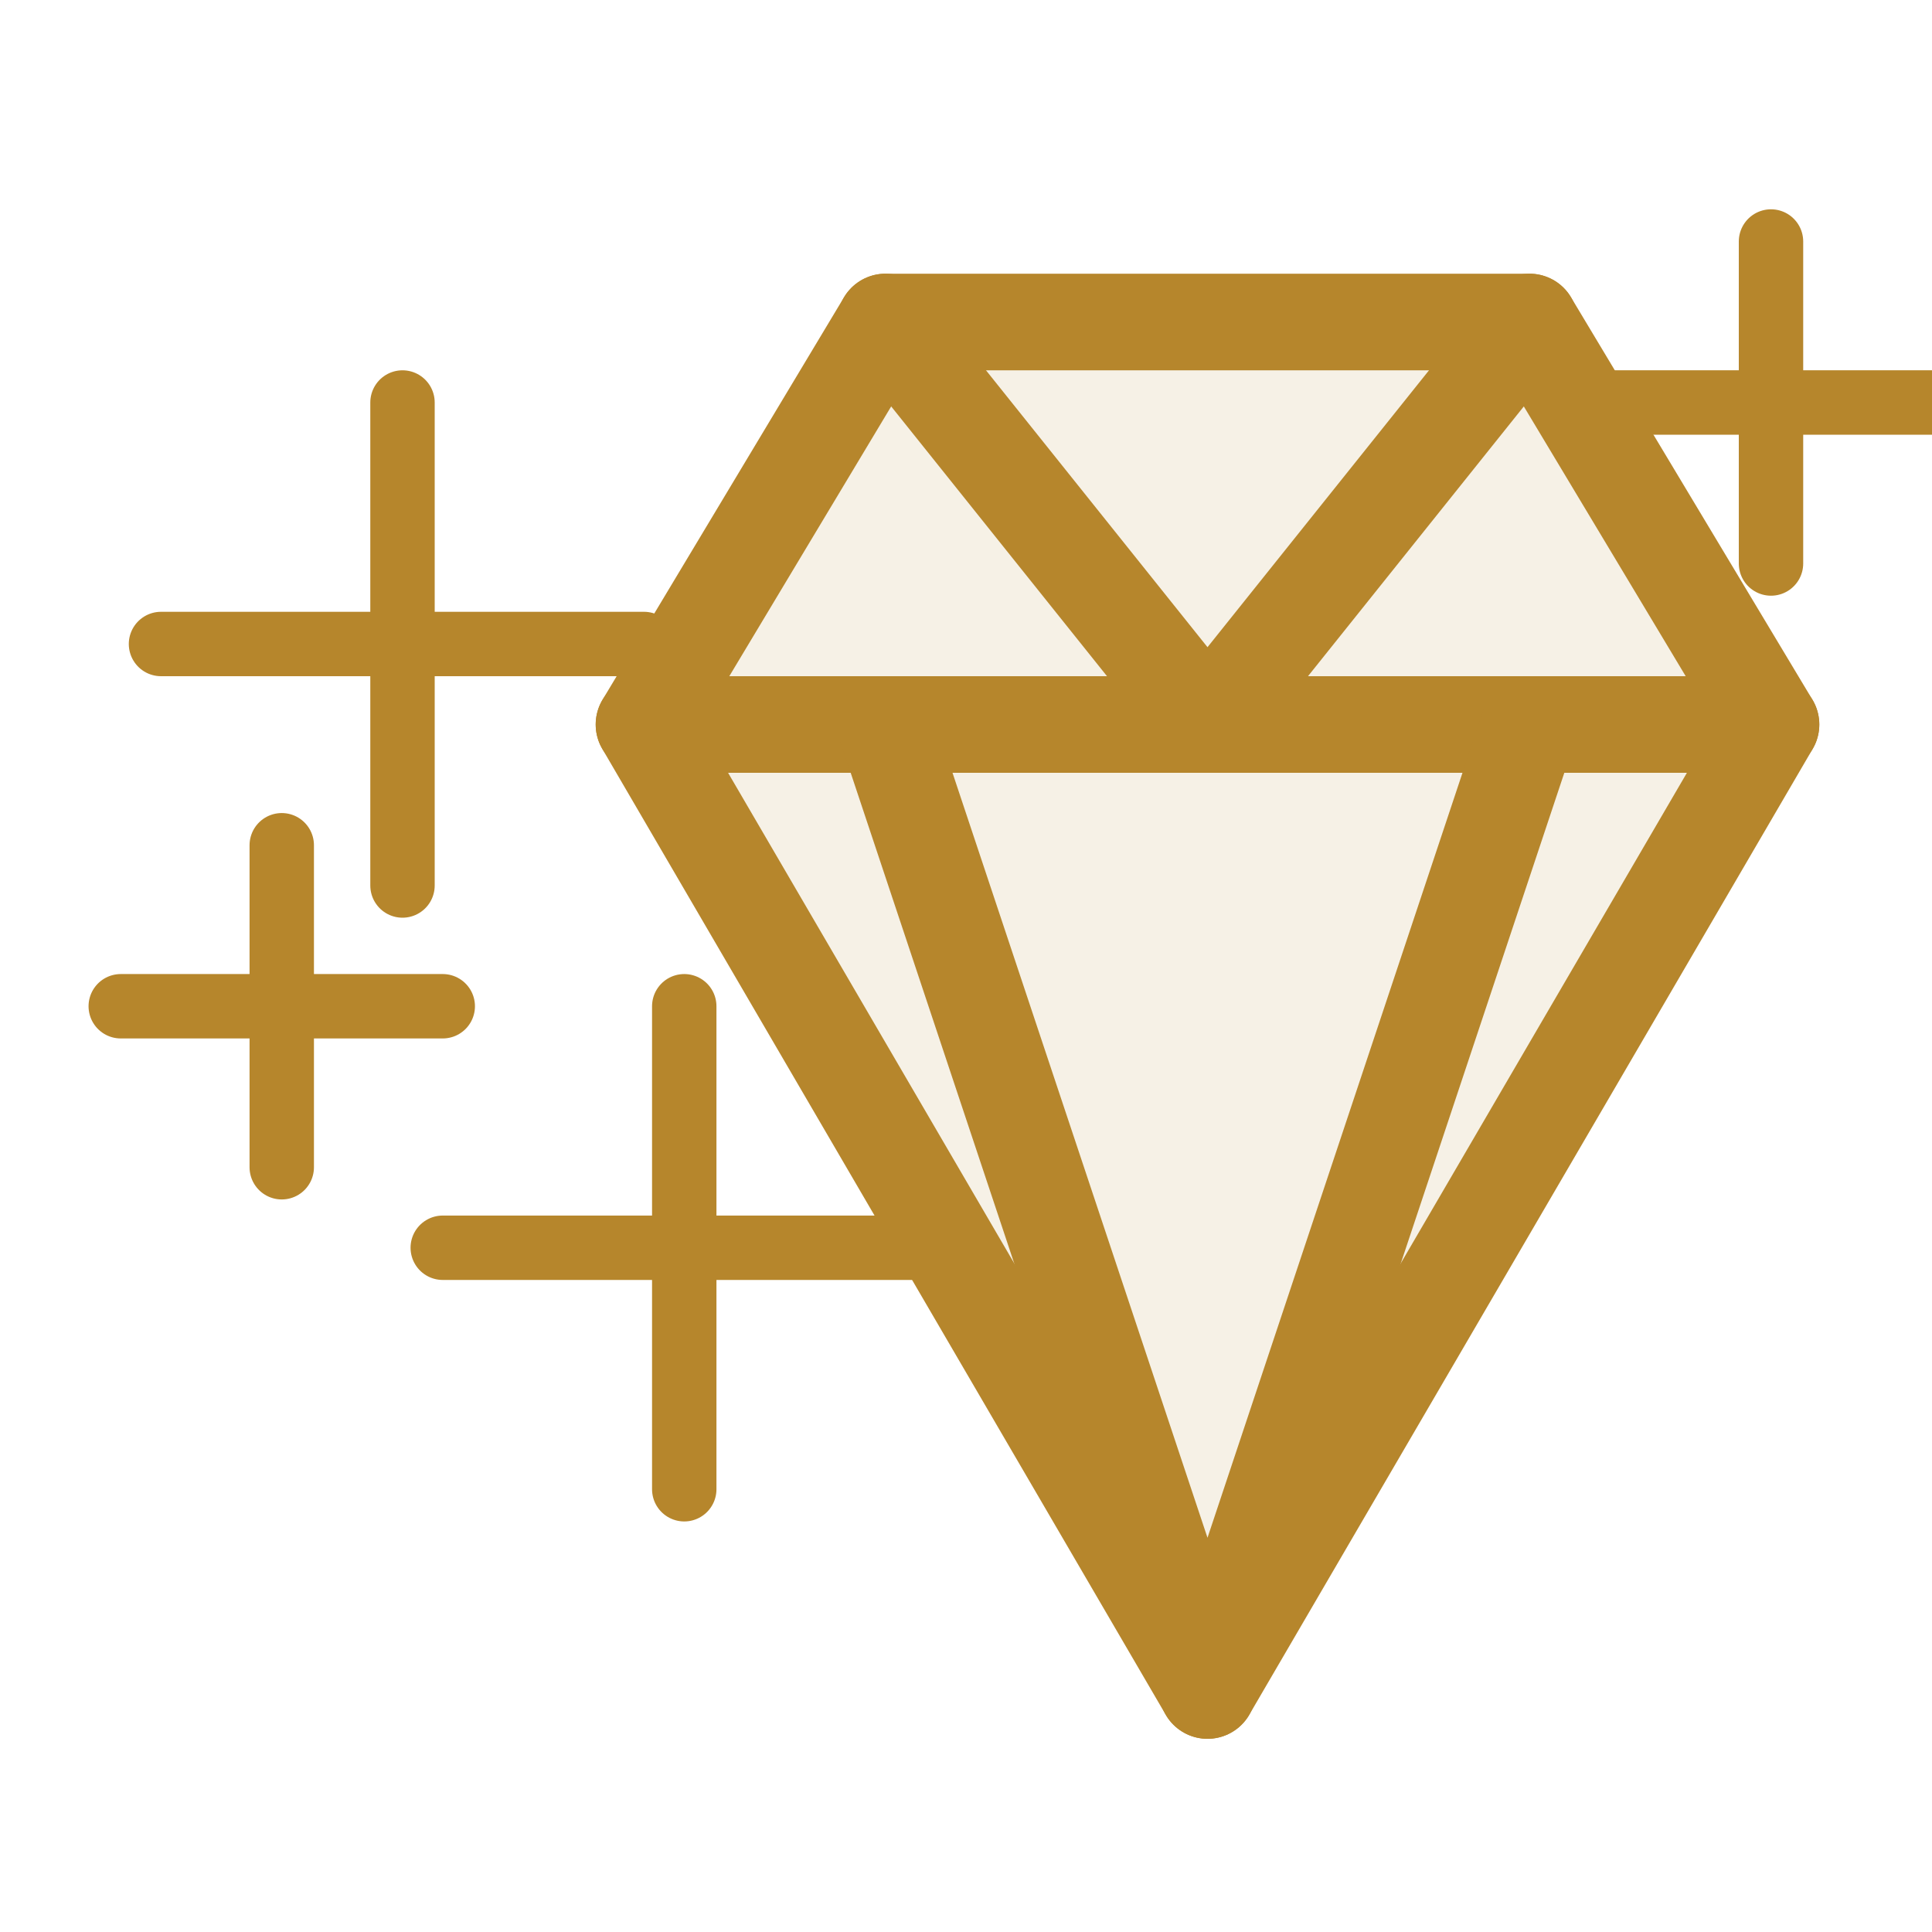
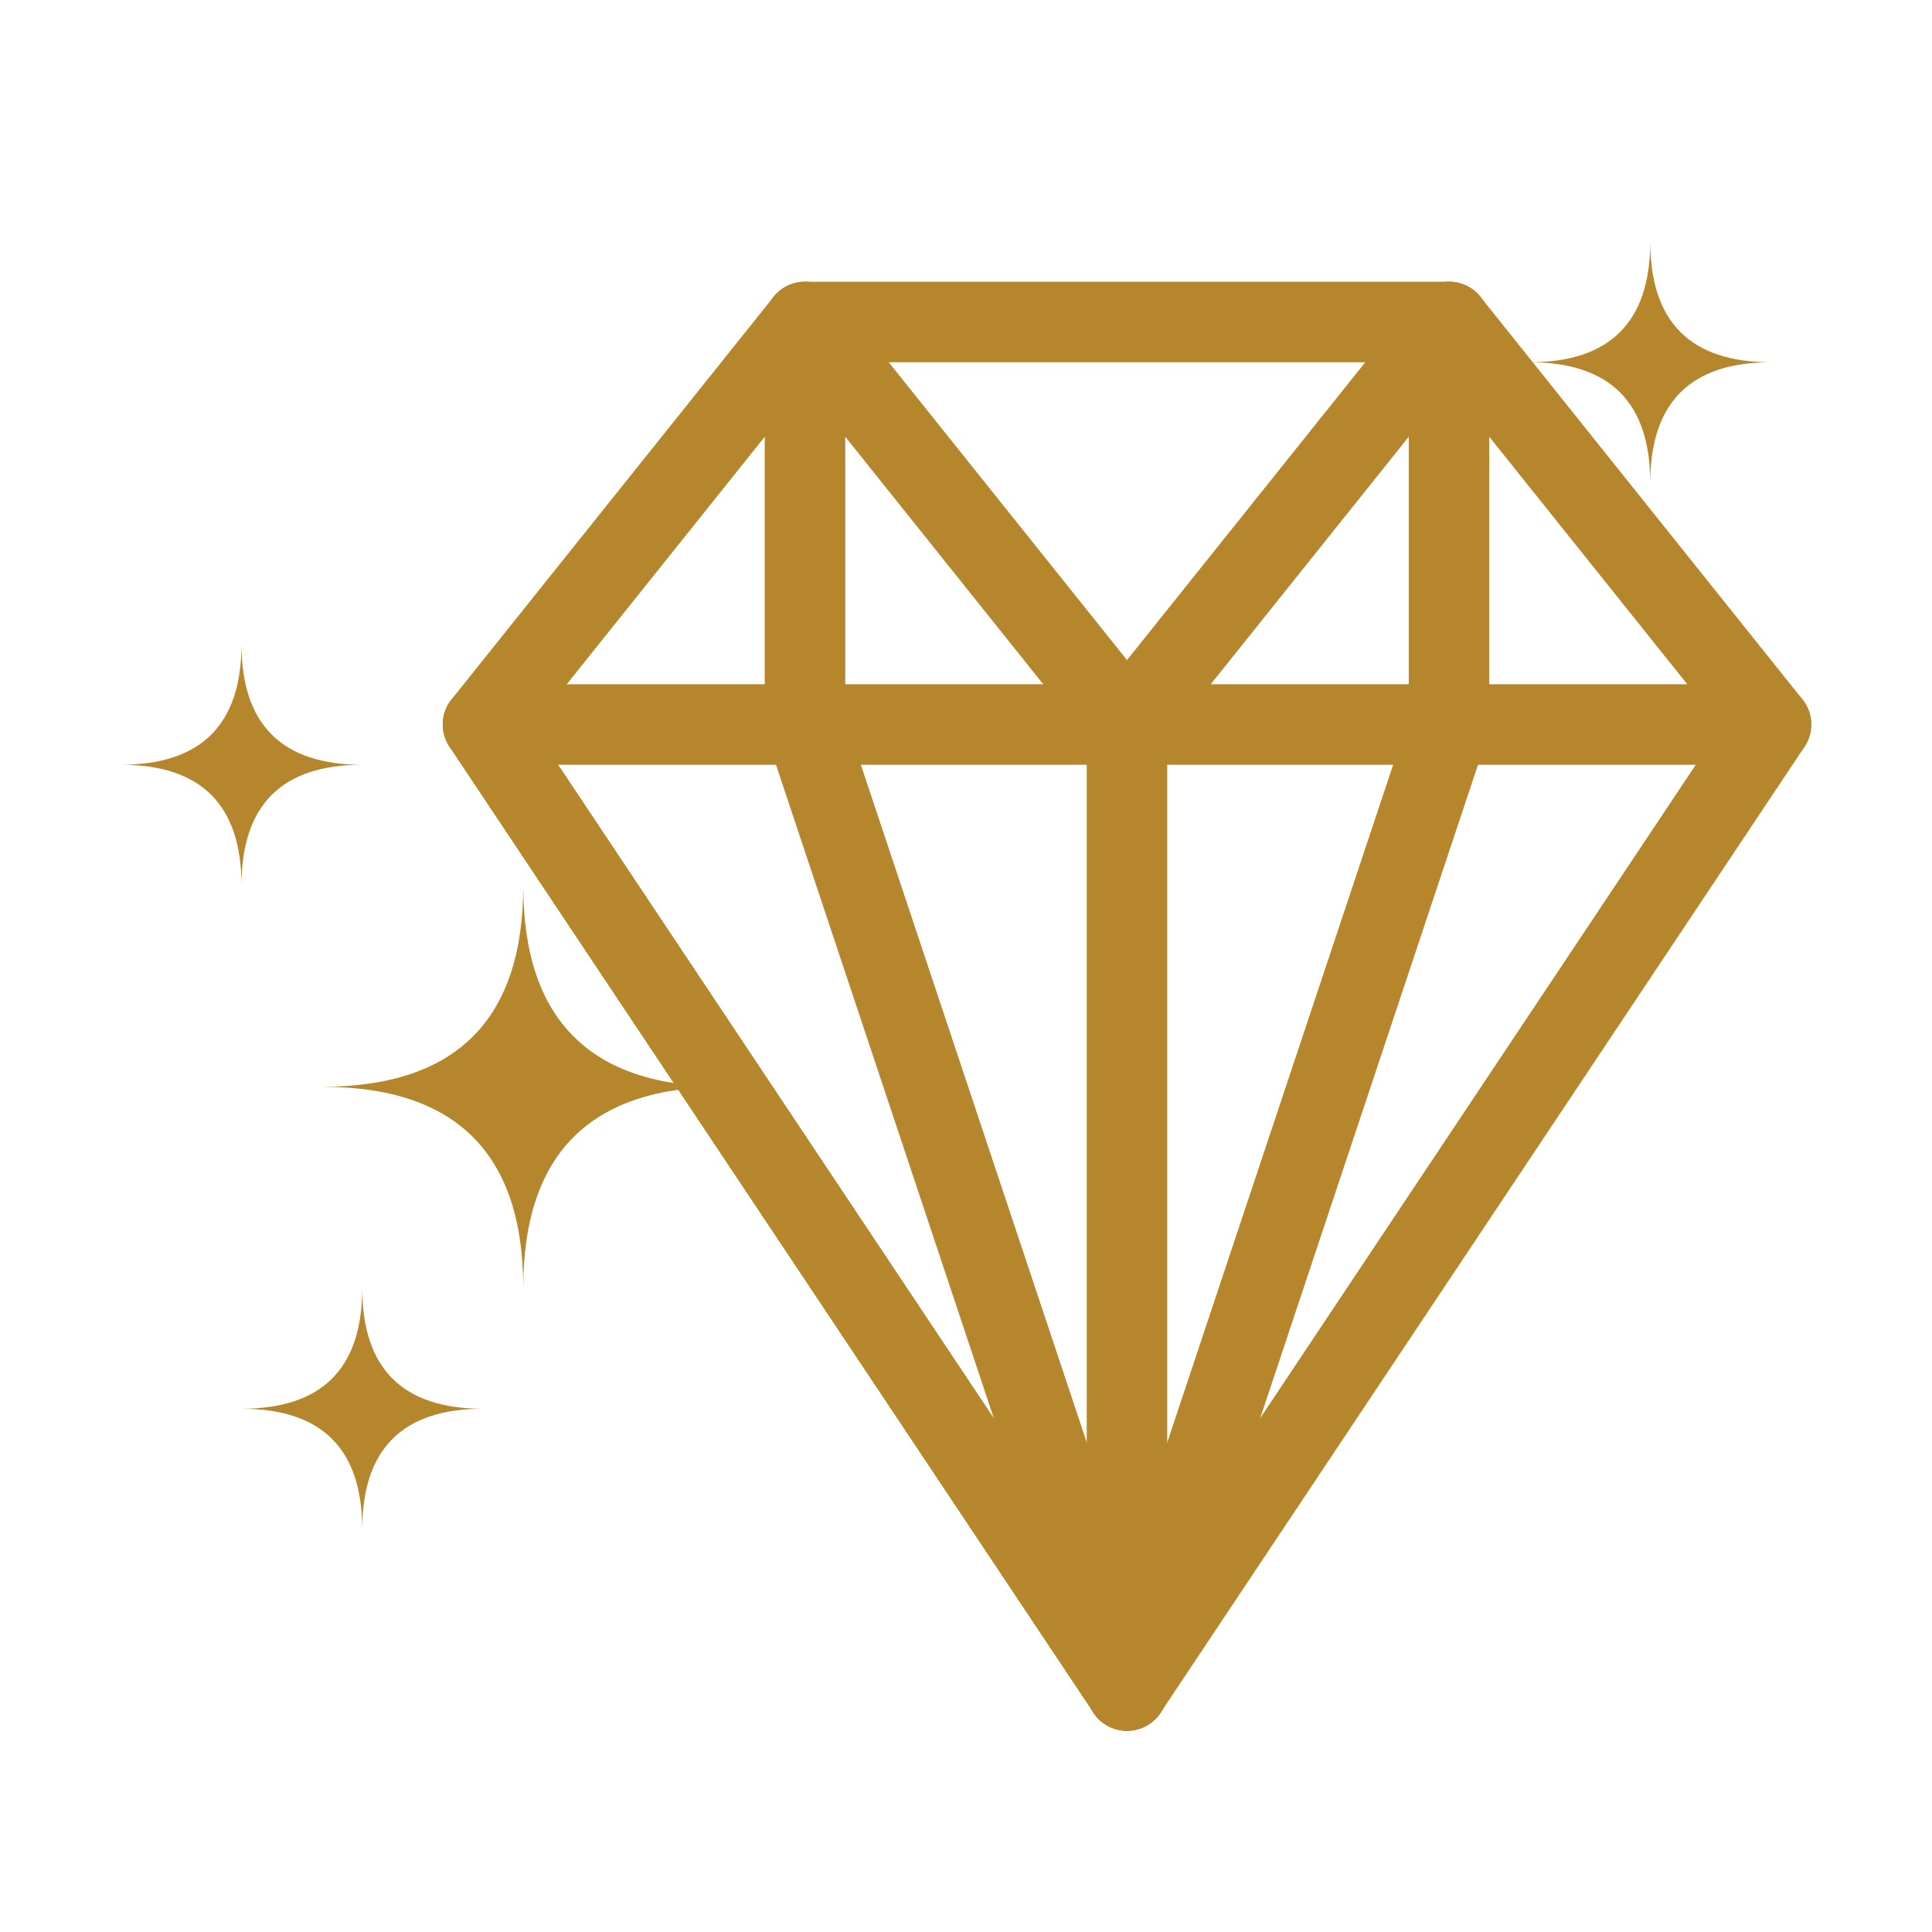
<svg xmlns="http://www.w3.org/2000/svg" viewBox="0 0 24 24" fill="none">
-   <g stroke="#B6862C" stroke-width="1.2" stroke-linejoin="round" stroke-linecap="round">
-     <path d="M 11 4 L 19 4 L 22 9 L 15 21 L 8 9 Z" fill="#B6862C" fill-opacity="0.12" />
-     <path d="M 8 9 L 22 9" />
-     <path d="M 11 4 L 15 9 L 19 4" />
-     <path d="M 11 9 L 15 21 L 19 9" />
+   <g stroke="#B6862C" stroke-width="1" stroke-linejoin="round" stroke-linecap="round">
+     <path d="M 10 4 L 18 4 L 22 9 L 14 21 L 6 9 Z" />
+     <path d="M 6 9 L 22 9" />
+     <path d="M 10 4 L 10 9" />
+     <path d="M 10 4 L 14 9" />
+     <path d="M 18 4 L 14 9" />
+     <path d="M 18 4 L 18 9" />
+     <path d="M 14 21 L 10 9" />
+     <path d="M 14 21 L 14 9" />
+     <path d="M 14 21 L 18 9" />
  </g>
-   <g stroke="#B6862C" stroke-width="0.8" stroke-linecap="round">
-     <path d="M 5 5 L 5 11 M 2 8 L 8 8" />
-     <path d="M 3.5 10.5 L 3.5 14.5 M 1.5 12.5 L 5.5 12.5" />
-     <path d="M 8.5 12.5 L 8.5 18.5 M 5.5 15.5 L 11.5 15.5" />
-     <path d="M 22 3 L 22 7 M 20 5 L 24 5" />
+   <g fill="#B6862C">
+     <path d="M 6.5 11 Q 6.5 13.5 9 13.5 Q 6.5 13.5 6.5 16 Q 6.5 13.5 4 13.5 Q 6.5 13.5 6.5 11 Z" />
+     <path d="M 3 8 Q 3 9.5 4.5 9.5 Q 3 9.5 3 11 Q 3 9.5 1.5 9.5 Q 3 9.5 3 8 Z" />
+     <path d="M 4.5 16 Q 4.5 17.5 6 17.5 Q 4.5 17.5 4.5 19 Q 4.5 17.5 3 17.5 Q 4.5 17.5 4.5 16 Z" />
+     <path d="M 20.5 3 Q 20.5 4.5 22 4.5 Q 20.5 4.5 20.5 6 Q 20.5 4.5 19 4.5 Q 20.5 4.5 20.5 3 Z" />
  </g>
</svg>
